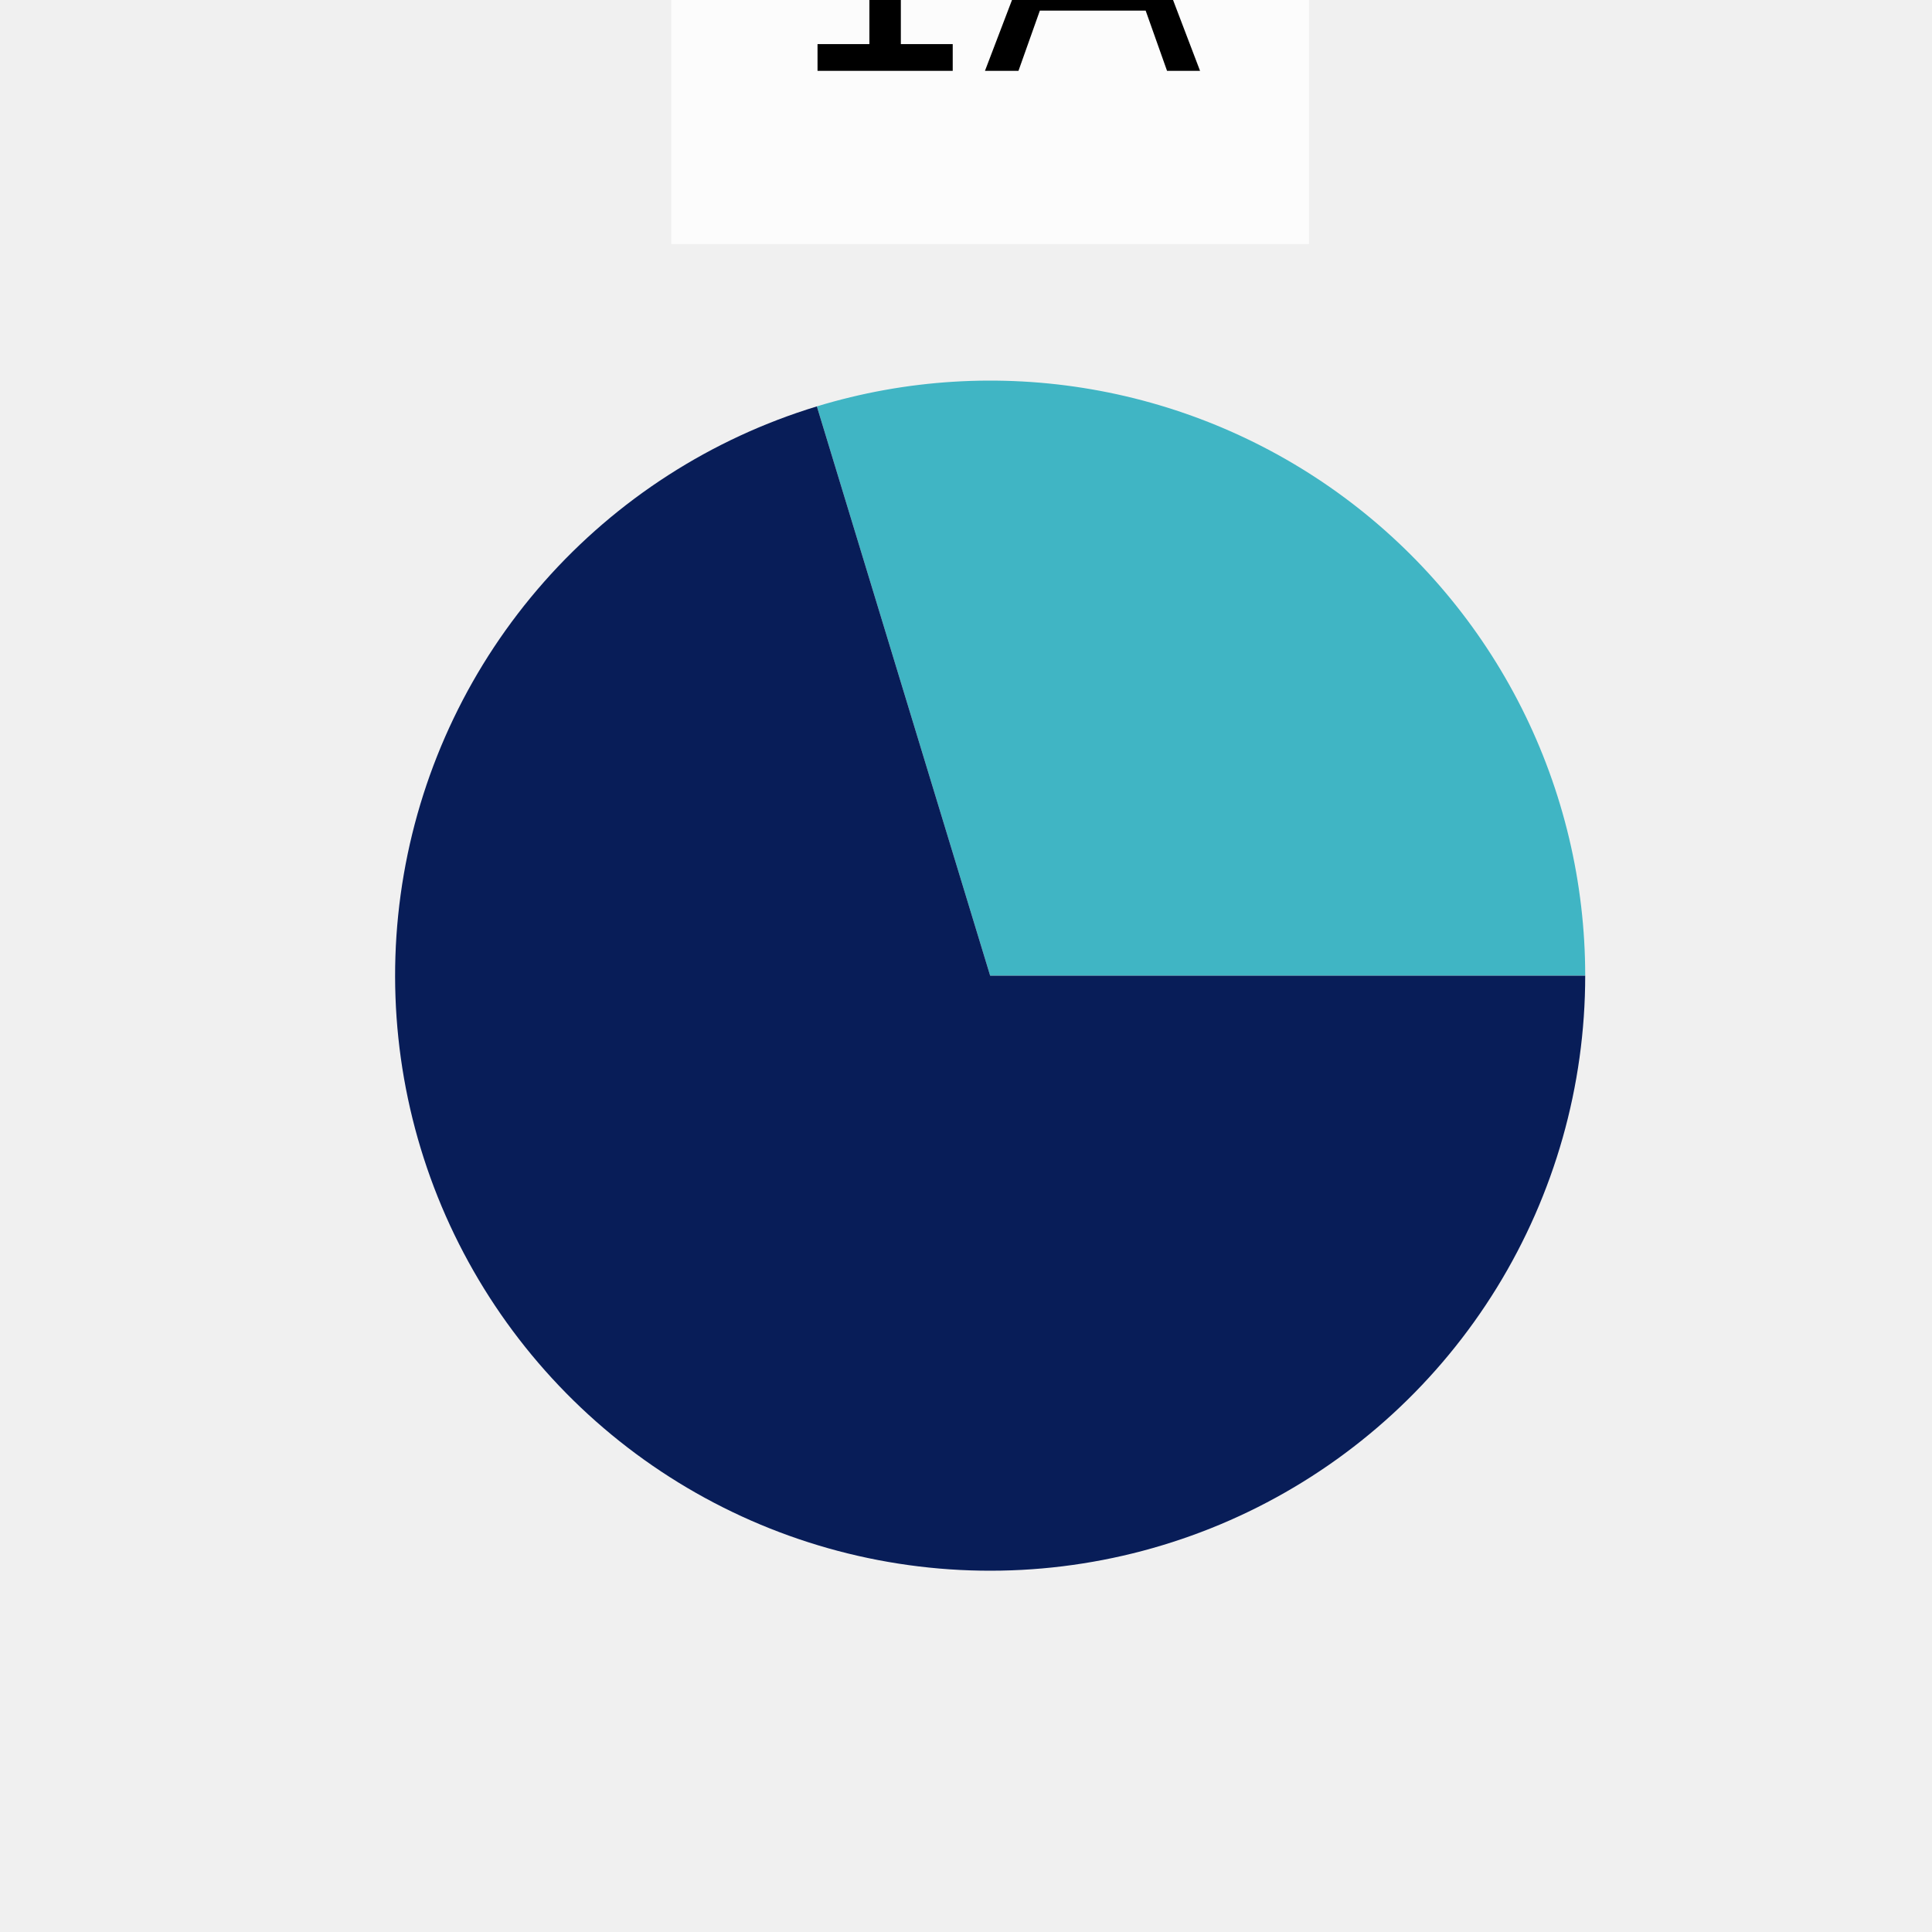
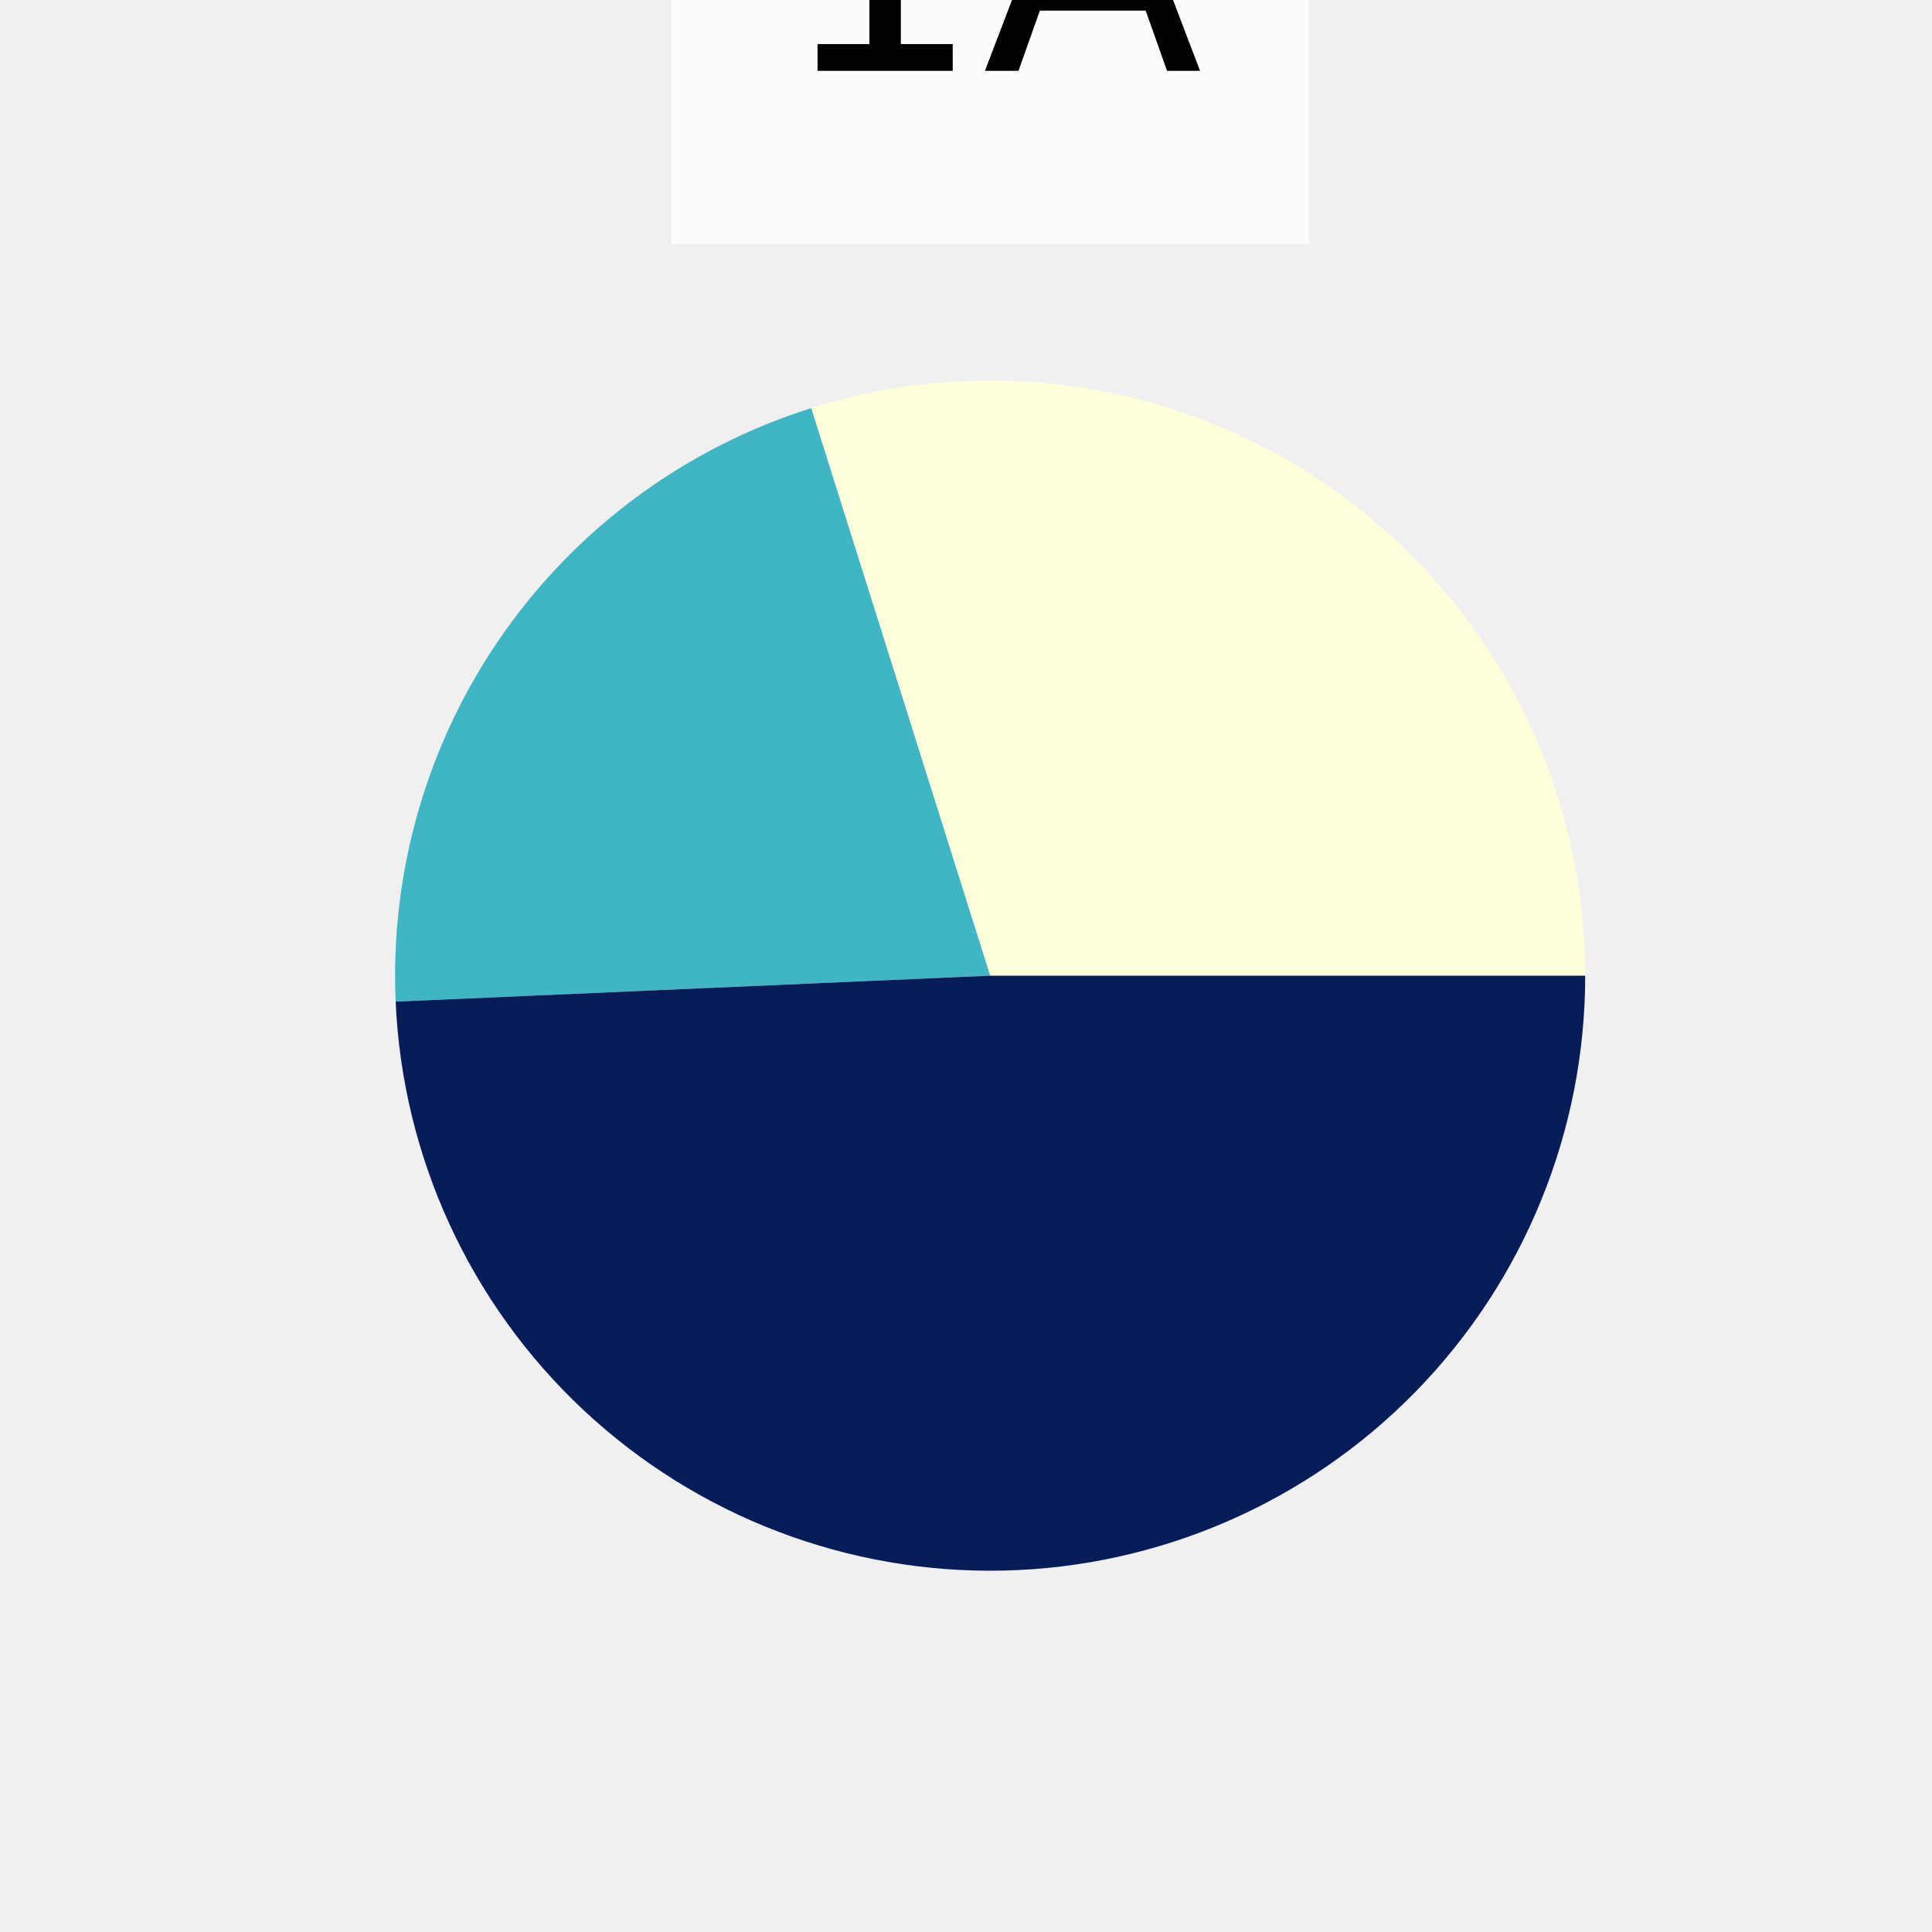
<svg xmlns="http://www.w3.org/2000/svg" xmlns:xlink="http://www.w3.org/1999/xlink" width="72pt" height="72pt" viewBox="0 0 72 72" version="1.1">
  <defs>
    <style type="text/css">*{stroke-linejoin: round; stroke-linecap: butt}</style>
  </defs>
  <g id="figure_1">
    <g id="patch_1">
      <path d="M 0 72  L 72 72  L 72 0  L 0 0  L 0 72  z " style="fill: none; opacity: 0" />
    </g>
    <g id="axes_1">
      <g id="patch_2">
-         <path d="M 59.076 36.36  C 59.076 36.36 59.076 36.36 59.076 36.36  L 36.9 36.36  z " style="fill: #ffffd9" />
+         <path d="M 59.076 36.36  C 59.076 32.877 58.255 29.442 56.681 26.335  C 55.106 23.229 52.822 20.536 50.013 18.476  C 47.204 16.417 43.949 15.048 40.512 14.48  C 37.076 13.913 33.553 14.163 30.232 15.21  L 36.9 36.36  L 59.076 36.36  z " style="fill: #ffffd9" />
      </g>
      <g id="patch_3">
-         <path d="M 59.076 36.36  C 59.076 36.36 59.076 36.36 59.076 36.36  L 36.9 36.36  z " style="fill: #c6e9b4" />
+         <path d="M 30.232 15.21  C 30.232 15.21 30.232 15.21 30.232 15.21  L 36.9 36.36  L 30.232 15.21  z " style="fill: #c6e9b4" />
      </g>
      <g id="patch_4">
-         <path d="M 59.076 36.36  C 59.076 32.896 58.264 29.479 56.706 26.385  C 55.147 23.29 52.885 20.604 50.102 18.542  C 47.318 16.479 44.089 15.098 40.675 14.508  C 37.261 13.918 33.756 14.136 30.442 15.145  L 36.9 36.36  z " style="fill: #40b5c4" />
+         <path d="M 30.232 15.21  C 25.577 16.678 21.534 19.642 18.734 23.64  C 15.935 27.638 14.532 32.451 14.745 37.327  L 36.9 36.36  L 30.232 15.21  z " style="fill: #40b5c4" />
      </g>
      <g id="patch_5">
-         <path d="M 30.442 15.145  C 30.442 15.145 30.442 15.145 30.442 15.145  L 36.9 36.36  z " style="fill: #225da8" />
+         <path d="M 14.745 37.327  C 14.745 37.327 14.745 37.327 14.745 37.327  L 36.9 36.36  L 14.745 37.327  z " style="fill: #225da8" />
      </g>
      <g id="patch_6">
-         <path d="M 30.442 15.145  C 26.513 16.341 22.993 18.605 20.275 21.684  C 17.557 24.763 15.747 28.538 15.048 32.585  C 14.349 36.632 14.787 40.794 16.314 44.607  C 17.842 48.419 20.399 51.733 23.698 54.178  C 26.998 56.623 30.913 58.104 35.005 58.455  C 39.097 58.806 43.207 58.013 46.875 56.166  C 50.543 54.318 53.627 51.488 55.781 47.991  C 57.935 44.494 59.076 40.467 59.076 36.36  L 36.9 36.36  z " style="fill: #081d58" />
+         <path d="M 14.745 37.327  C 14.998 43.117 17.511 48.584 21.741 52.545  C 25.971 56.507 31.59 58.657 37.384 58.531  C 43.178 58.404 48.698 56.011 52.751 51.869  C 56.804 47.726 59.076 42.156 59.076 36.36  L 36.9 36.36  L 14.745 37.327  z " style="fill: #081d58" />
      </g>
      <g id="matplotlib.axis_1" />
      <g id="matplotlib.axis_2" />
      <g id="text_1">
        <g id="patch_7">
          <path d="M 25.018 9.096  L 48.782 9.096  L 48.782 -10.438  L 25.018 -10.438  z " style="fill: #ffffff; opacity: 0.8" />
        </g>
-         <g transform="translate(28.97812 2.64) scale(0.12 -0.12)">
+         <g transform="translate(28.97812 2.64)scale(0.12 -0.12)">
          <defs>
            <path id="DejaVuSans-31" d="M 794 531  L 1825 531  L 1825 4091  L 703 3866  L 703 4441  L 1819 4666  L 2450 4666  L 2450 531  L 3481 531  L 3481 0  L 794 0  L 794 531  z " transform="scale(0.015625)" />
            <path id="DejaVuSans-41" d="M 2188 4044  L 1331 1722  L 3047 1722  L 2188 4044  z M 1831 4666  L 2547 4666  L 4325 0  L 3669 0  L 3244 1197  L 1141 1197  L 716 0  L 50 0  L 1831 4666  z " transform="scale(0.015625)" />
          </defs>
          <use xlink:href="#DejaVuSans-31" />
-           <use xlink:href="#DejaVuSans-41" transform="translate(63.62305 0)" />
+           <use xlink:href="#DejaVuSans-41" x="63.623" />
        </g>
      </g>
    </g>
  </g>
</svg>
